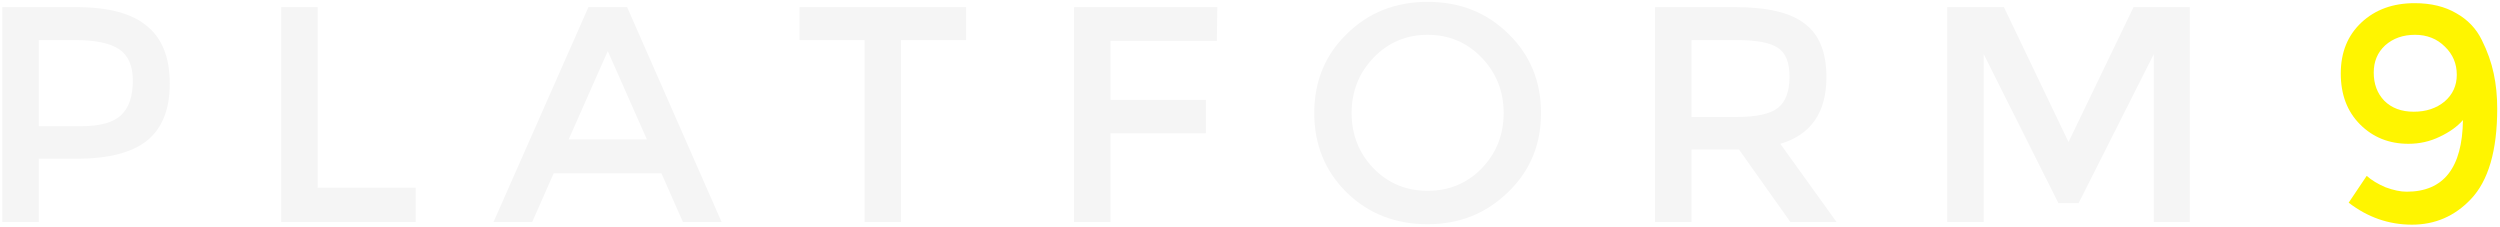
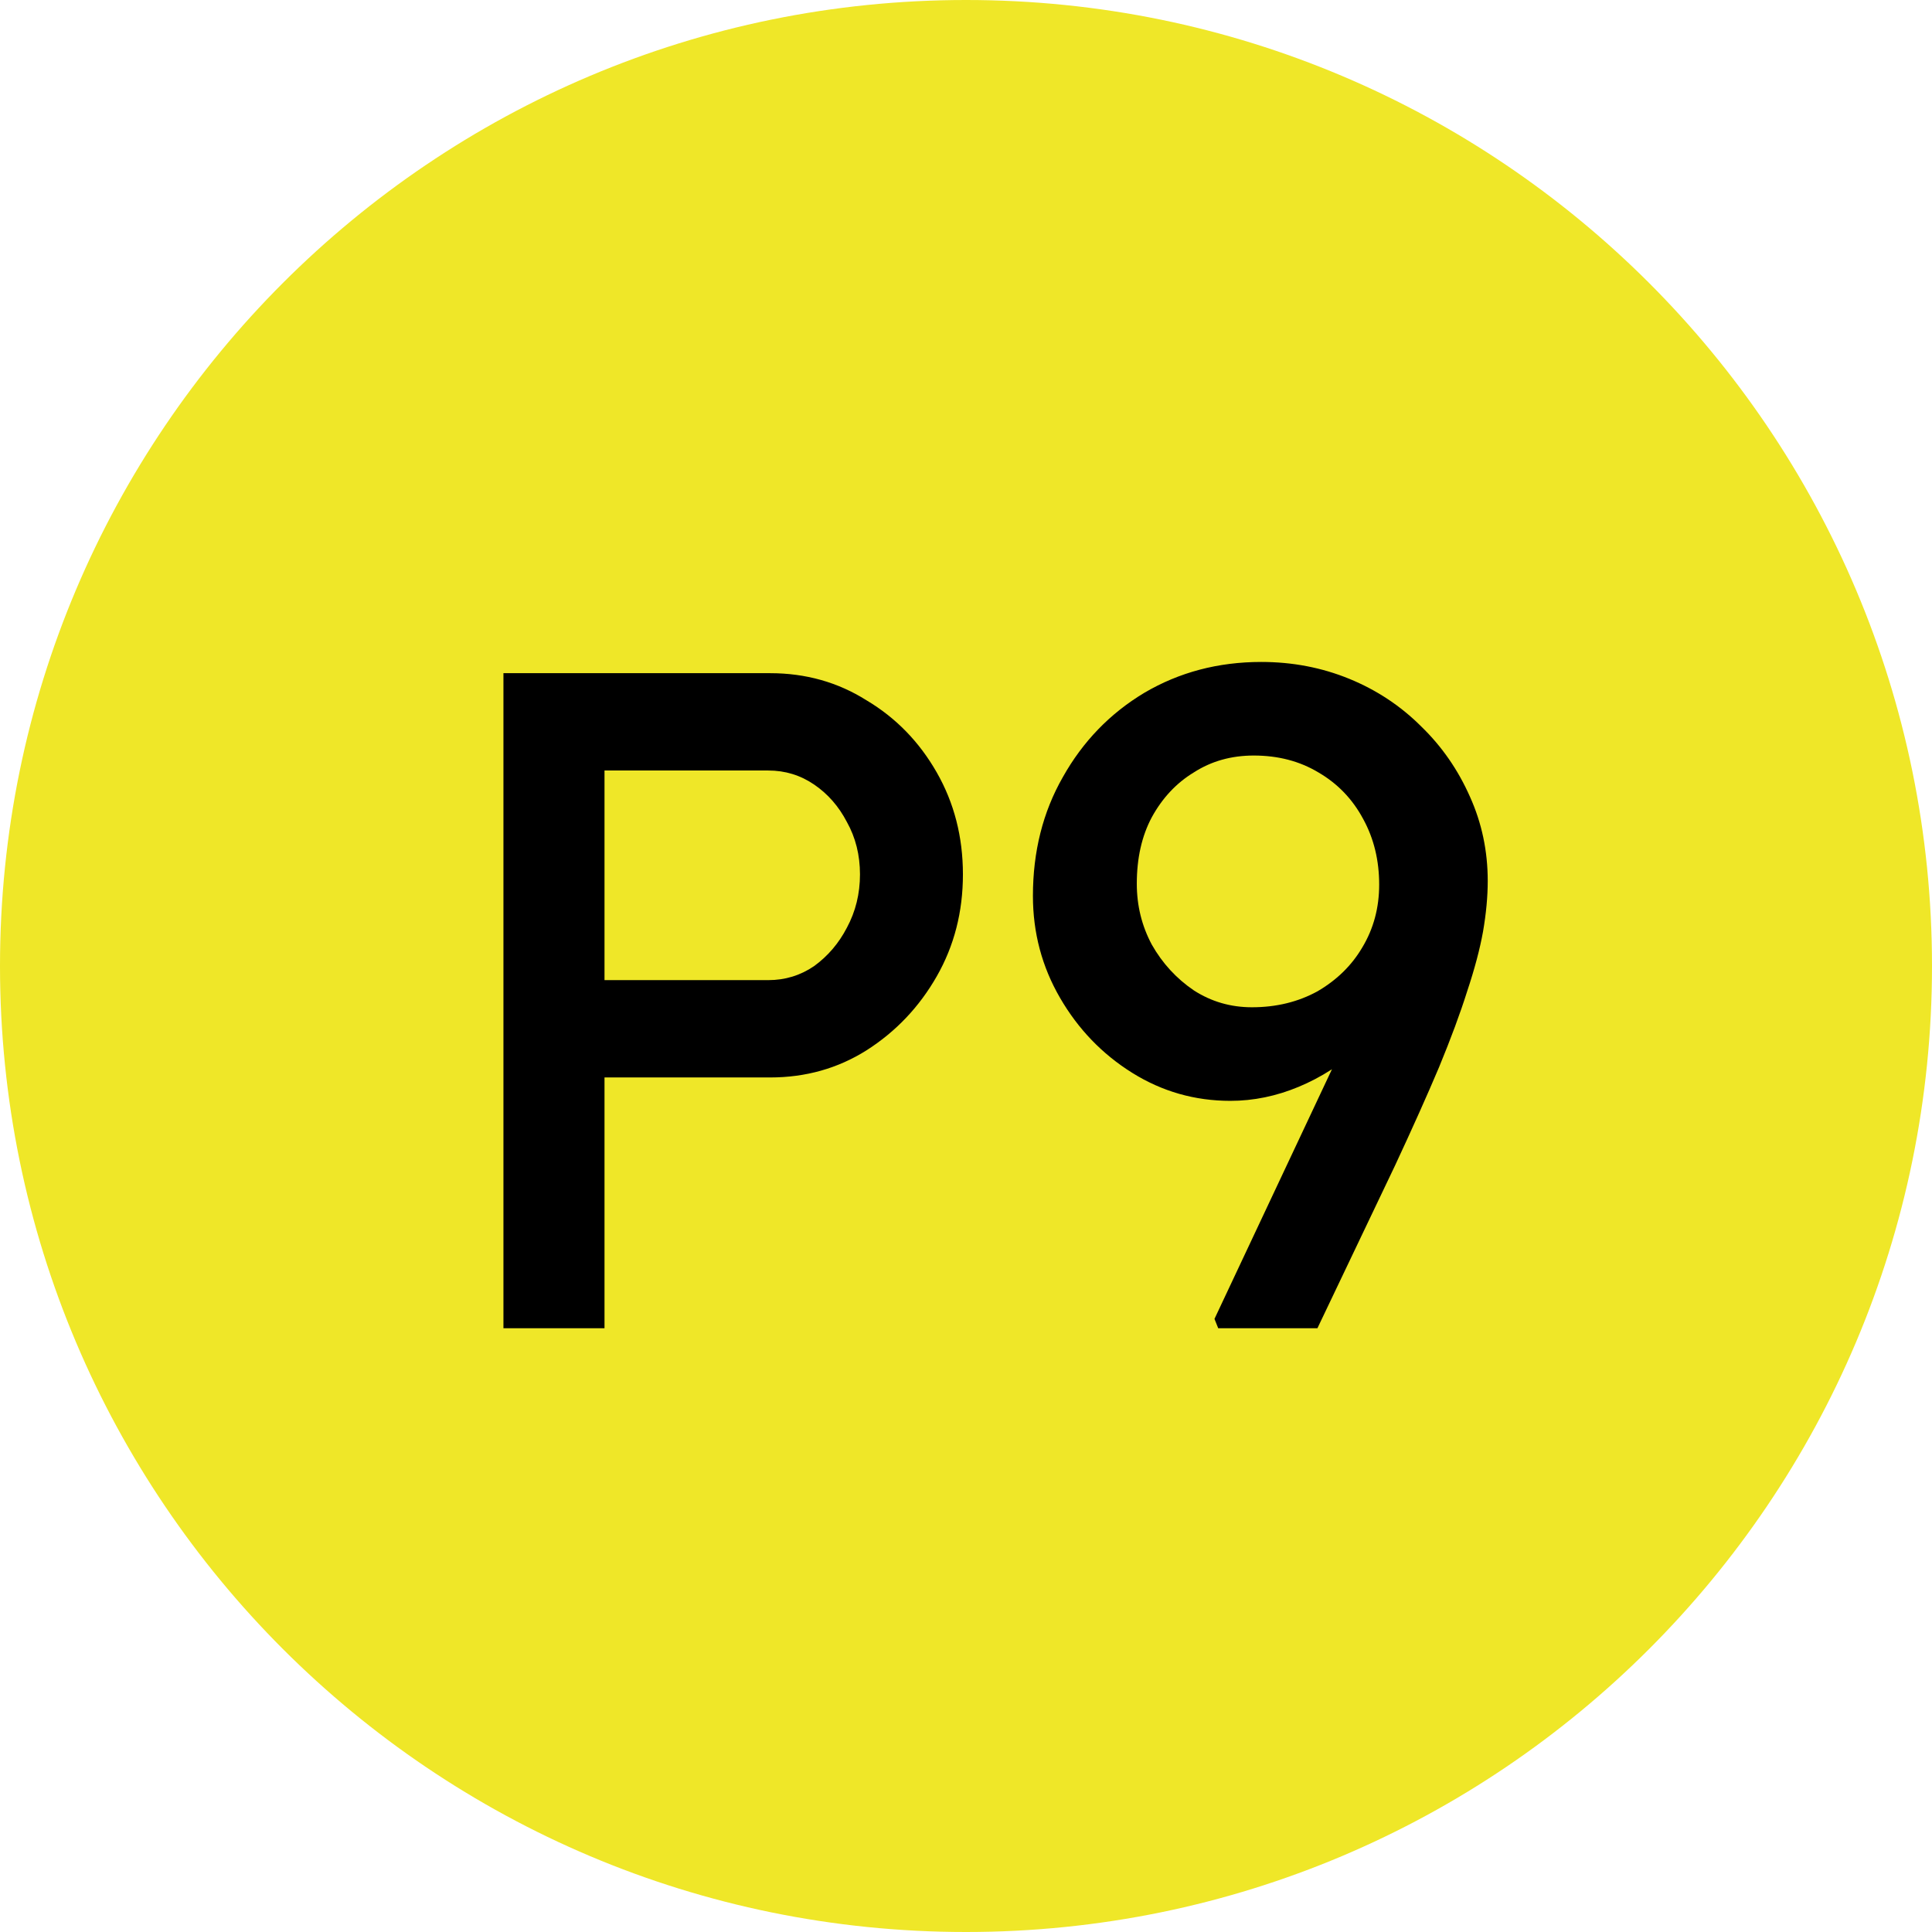
- <svg xmlns="http://www.w3.org/2000/svg" width="563" height="51" viewBox="0 0 563 51" fill="none">
-   <path d="M17.151 1.604C24.409 1.604 29.72 3.023 33.085 5.86C36.516 8.631 38.232 12.953 38.232 18.825C38.232 24.631 36.516 28.92 33.085 31.691C29.654 34.396 24.376 35.748 17.25 35.748H8.739V50H0.524V1.604H17.151ZM18.141 28.425C22.495 28.425 25.531 27.6 27.246 25.951C29.027 24.301 29.918 21.695 29.918 18.132C29.918 14.833 28.895 12.491 26.85 11.105C24.805 9.72 21.506 9.027 16.953 9.027H8.739V28.425H18.141Z" fill="#F5F5F5" />
-   <path d="M63.322 50V1.604H71.536V42.28H93.606V50H63.322Z" fill="#F5F5F5" />
-   <path d="M124.698 39.014L119.849 50H111.14L132.517 1.604H141.226L162.504 50H153.795L148.946 39.014H124.698ZM145.68 31.394L136.871 11.501L128.063 31.394H145.68Z" fill="#F5F5F5" />
-   <path d="M202.914 9.027V50H194.699V9.027H180.052V1.604H217.561V9.027H202.914Z" fill="#F5F5F5" />
-   <path d="M250.085 9.225V22.487H271.561V30.008H250.085V50H241.871V1.604H274.135L274.036 9.225H250.085Z" fill="#F5F5F5" />
-   <path d="M321.504 7.839C316.687 7.839 312.63 9.555 309.331 12.986C306.032 16.416 304.382 20.573 304.382 25.456C304.382 30.338 306.032 34.495 309.331 37.926C312.63 41.291 316.687 42.973 321.504 42.973C326.32 42.973 330.378 41.291 333.677 37.926C336.976 34.495 338.626 30.338 338.626 25.456C338.626 20.573 336.976 16.416 333.677 12.986C330.378 9.555 326.32 7.839 321.504 7.839ZM321.504 50.495C314.246 50.495 308.176 48.12 303.294 43.369C298.411 38.553 295.97 32.581 295.97 25.456C295.97 18.33 298.411 12.392 303.294 7.641C308.176 2.825 314.246 0.417 321.504 0.417C328.762 0.417 334.832 2.825 339.714 7.641C344.597 12.392 347.038 18.33 347.038 25.456C347.038 32.581 344.564 38.52 339.615 43.27C334.667 48.087 328.63 50.495 321.504 50.495Z" fill="#F5F5F5" />
-   <path d="M400.922 32.383L413.59 50H403.198L391.619 33.67H380.93V50H372.716V1.604H390.728C398.052 1.604 403.297 2.858 406.464 5.365C409.697 7.806 411.314 11.798 411.314 17.34C411.314 25.324 407.85 30.338 400.922 32.383ZM391.025 26.346C395.578 26.346 398.712 25.654 400.427 24.268C402.142 22.883 403 20.54 403 17.241C403 14.074 402.142 11.93 400.427 10.808C398.712 9.621 395.644 9.027 391.223 9.027H380.93V26.346H391.025Z" fill="#F5F5F5" />
-   <path d="M446.728 50H438.513V1.604H451.28L465.829 31.988L480.476 1.604H493.144V50H485.029V12.194L468.105 45.744H463.552L446.728 12.194V50Z" fill="#F5F5F5" />
-   <path d="M554.655 27.039C553.401 28.491 551.652 29.744 549.409 30.8C547.232 31.856 544.89 32.383 542.382 32.383C538.028 32.383 534.399 30.932 531.496 28.029C528.593 25.126 527.141 21.299 527.141 16.548C527.141 11.798 528.692 7.971 531.793 5.068C534.894 2.165 538.885 0.713 543.768 0.713C547.463 0.713 550.597 1.472 553.17 2.99C555.743 4.441 557.657 6.454 558.91 9.027C560.164 11.534 561.055 14.041 561.582 16.548C562.11 18.99 562.374 21.629 562.374 24.466C562.374 33.901 560.395 40.697 556.436 44.854C552.807 48.68 548.386 50.594 543.174 50.594C537.962 50.594 533.211 48.944 528.923 45.645L532.98 39.608C534.102 40.598 535.52 41.456 537.236 42.181C539.017 42.841 540.601 43.171 541.986 43.171C550.3 43.171 554.523 37.794 554.655 27.039ZM553.269 16.845C553.269 14.338 552.378 12.227 550.597 10.511C548.815 8.73 546.572 7.839 543.867 7.839C541.162 7.839 538.918 8.631 537.137 10.214C535.422 11.798 534.564 13.843 534.564 16.351C534.564 18.924 535.356 21.035 536.939 22.684C538.589 24.334 540.799 25.159 543.57 25.159C546.341 25.159 548.65 24.4 550.498 22.883C552.345 21.299 553.269 19.287 553.269 16.845Z" fill="#FFF500" />
+ <svg xmlns="http://www.w3.org/2000/svg" width="64" height="64" viewBox="0 0 64 64" fill="none">
+   <rect width="64" height="64" rx="32" fill="#EFE728" />
+   <path d="M16.677 44V22.3H25.512C26.69 22.3 27.755 22.6 28.705 23.199C29.677 23.778 30.451 24.573 31.03 25.586C31.609 26.599 31.898 27.725 31.898 28.965C31.898 30.205 31.609 31.331 31.03 32.344C30.451 33.357 29.677 34.173 28.705 34.793C27.755 35.392 26.69 35.692 25.512 35.692H20.025V44H16.677ZM20.025 32.468H25.45C26.008 32.468 26.515 32.313 26.969 32.003C27.424 31.672 27.785 31.249 28.054 30.732C28.343 30.195 28.488 29.606 28.488 28.965C28.488 28.324 28.343 27.746 28.054 27.229C27.785 26.712 27.424 26.299 26.969 25.989C26.515 25.679 26.008 25.524 25.45 25.524H20.025V32.468ZM40.355 44L40.231 43.69L46.679 29.988L46.772 32.561C46.296 33.367 45.738 34.07 45.098 34.669C44.457 35.248 43.765 35.692 43.021 36.002C42.277 36.312 41.522 36.467 40.758 36.467C39.58 36.467 38.495 36.157 37.503 35.537C36.511 34.917 35.715 34.09 35.116 33.057C34.516 32.024 34.217 30.897 34.217 29.678C34.217 28.211 34.547 26.898 35.209 25.741C35.87 24.563 36.769 23.633 37.906 22.951C39.063 22.269 40.355 21.928 41.781 21.928C42.814 21.928 43.785 22.114 44.695 22.486C45.604 22.858 46.4 23.385 47.082 24.067C47.764 24.728 48.301 25.503 48.694 26.392C49.086 27.26 49.283 28.19 49.283 29.182C49.283 29.699 49.231 30.257 49.128 30.856C49.024 31.435 48.849 32.096 48.601 32.84C48.373 33.563 48.063 34.4 47.671 35.351C47.278 36.281 46.792 37.366 46.214 38.606L43.641 44H40.355ZM41.471 33.367C42.277 33.367 43 33.191 43.641 32.84C44.281 32.468 44.777 31.982 45.129 31.383C45.501 30.763 45.687 30.071 45.687 29.306C45.687 28.5 45.511 27.777 45.16 27.136C44.808 26.475 44.312 25.958 43.672 25.586C43.052 25.214 42.339 25.028 41.533 25.028C40.789 25.028 40.127 25.214 39.549 25.586C38.97 25.937 38.505 26.433 38.154 27.074C37.823 27.694 37.658 28.428 37.658 29.275C37.658 29.998 37.823 30.67 38.154 31.29C38.505 31.91 38.97 32.416 39.549 32.809C40.127 33.181 40.768 33.367 41.471 33.367Z" fill="black" />
</svg>
